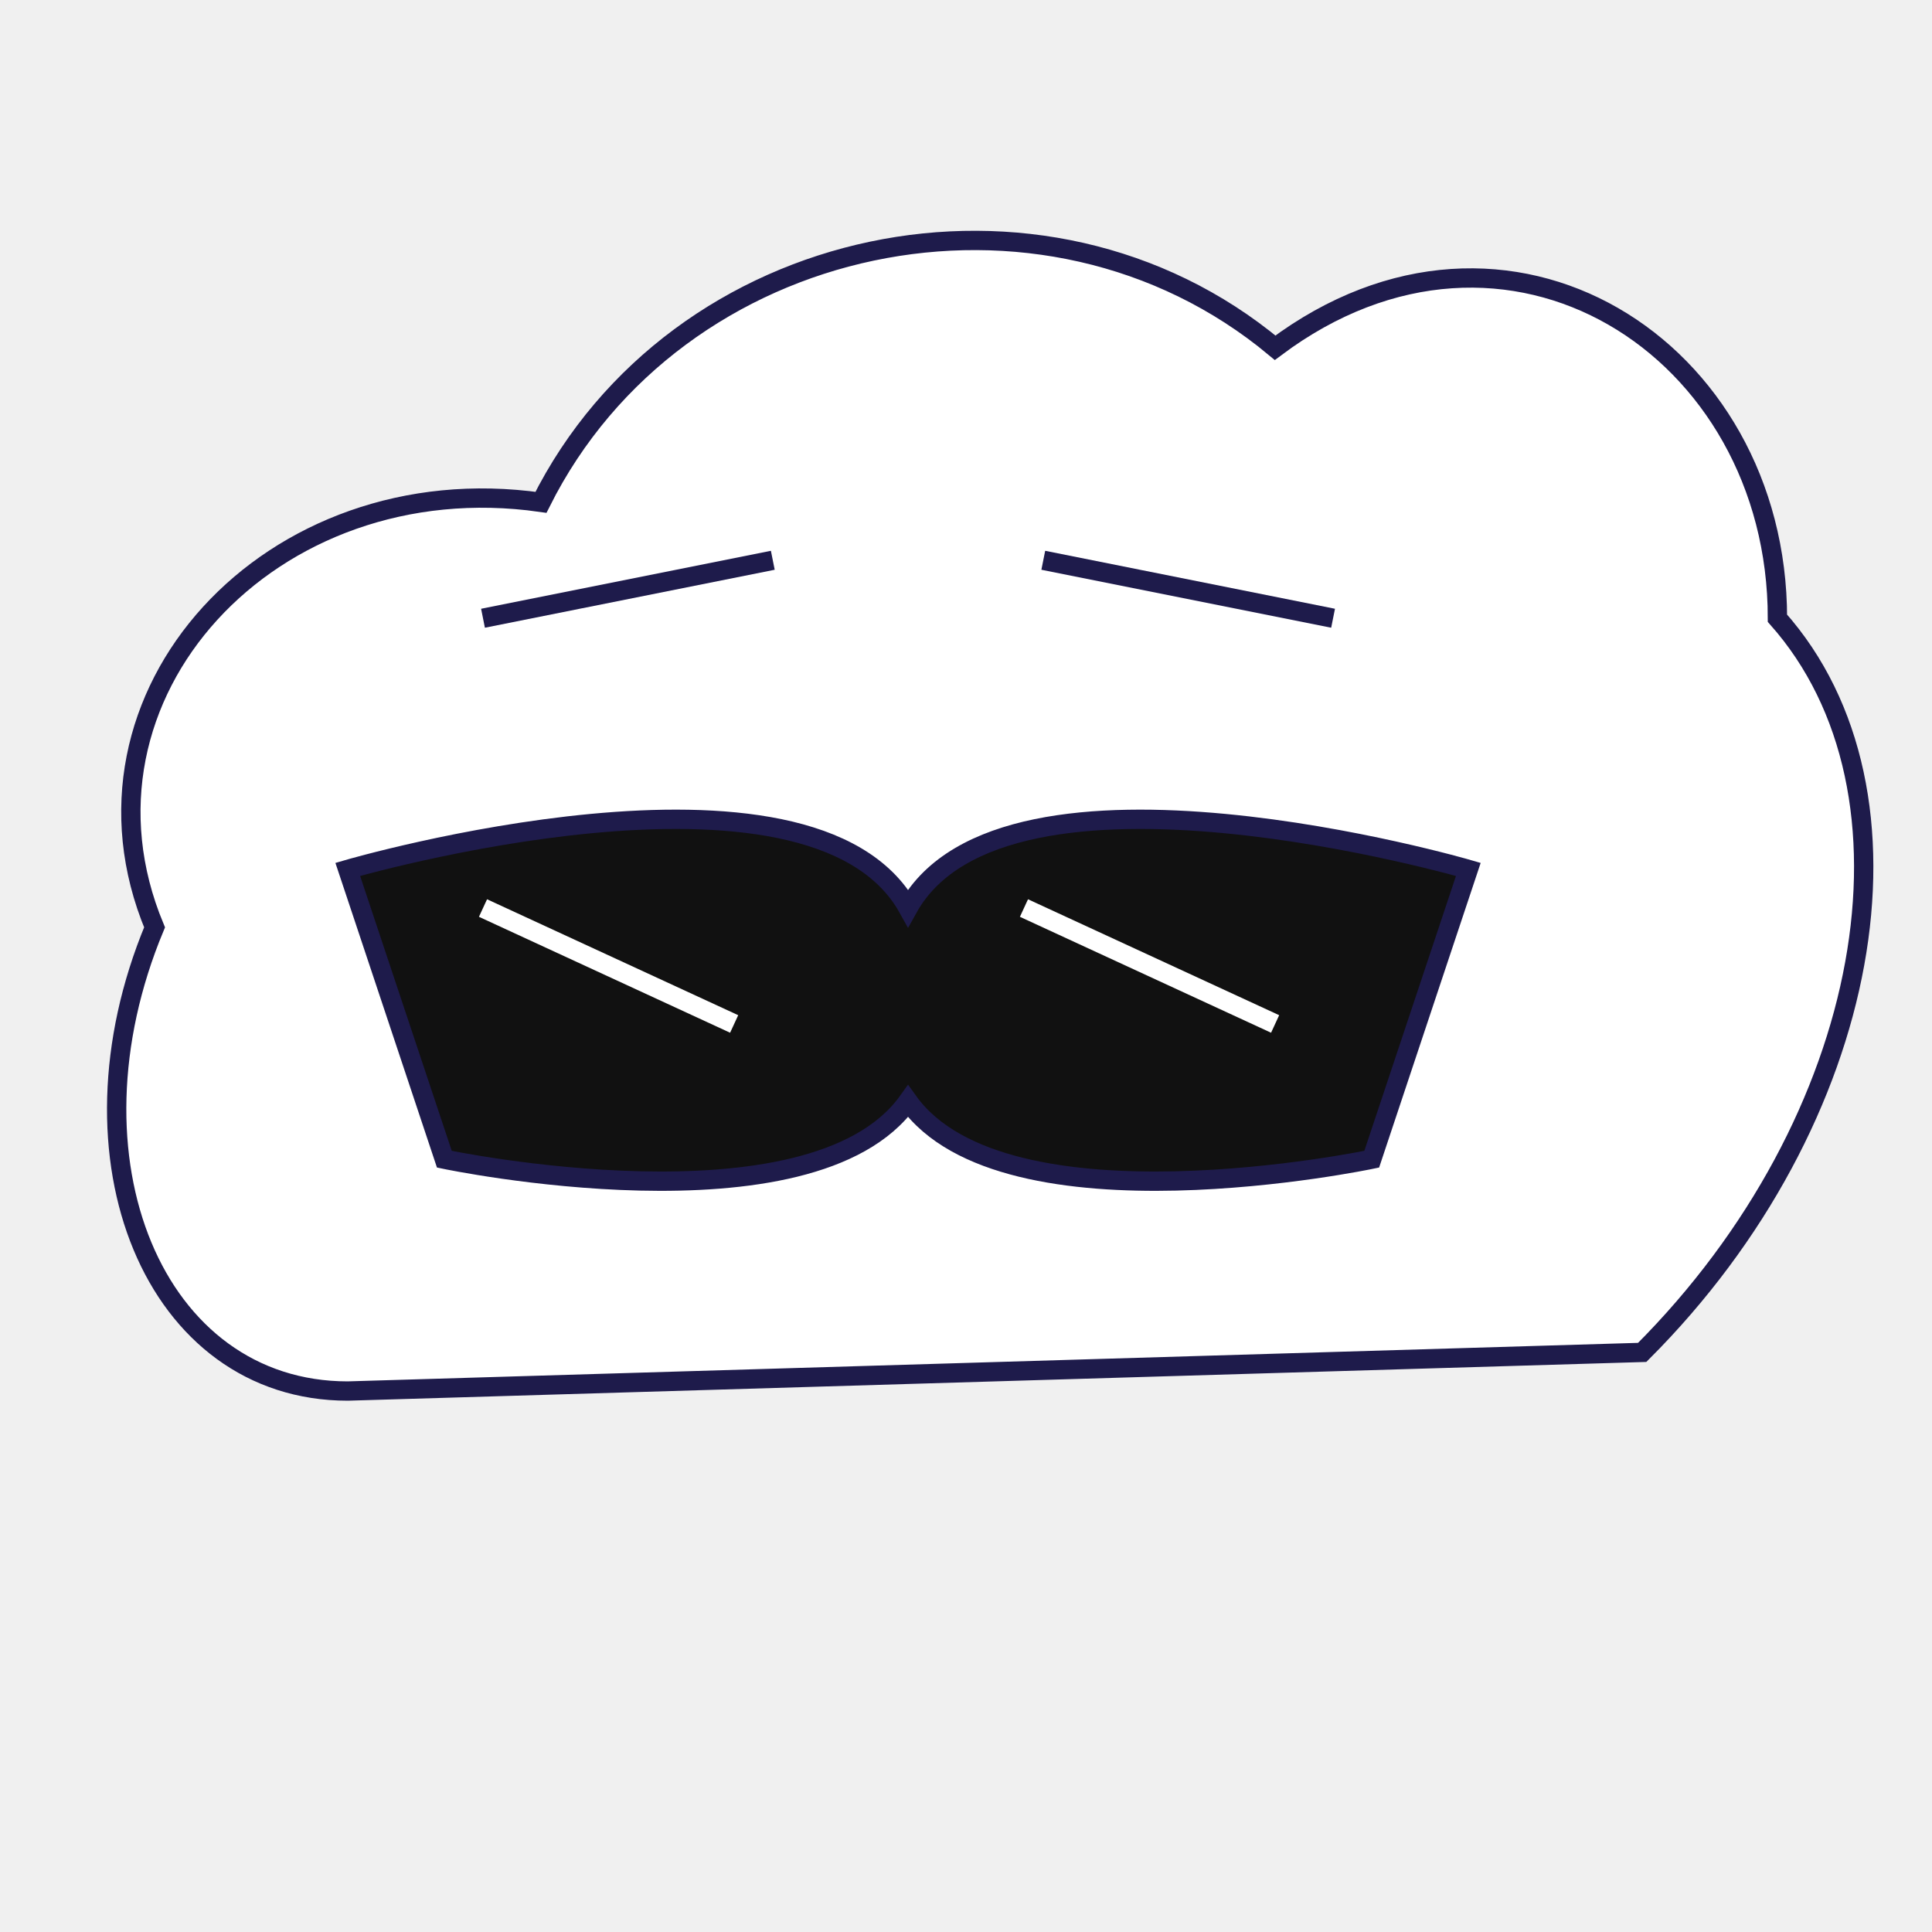
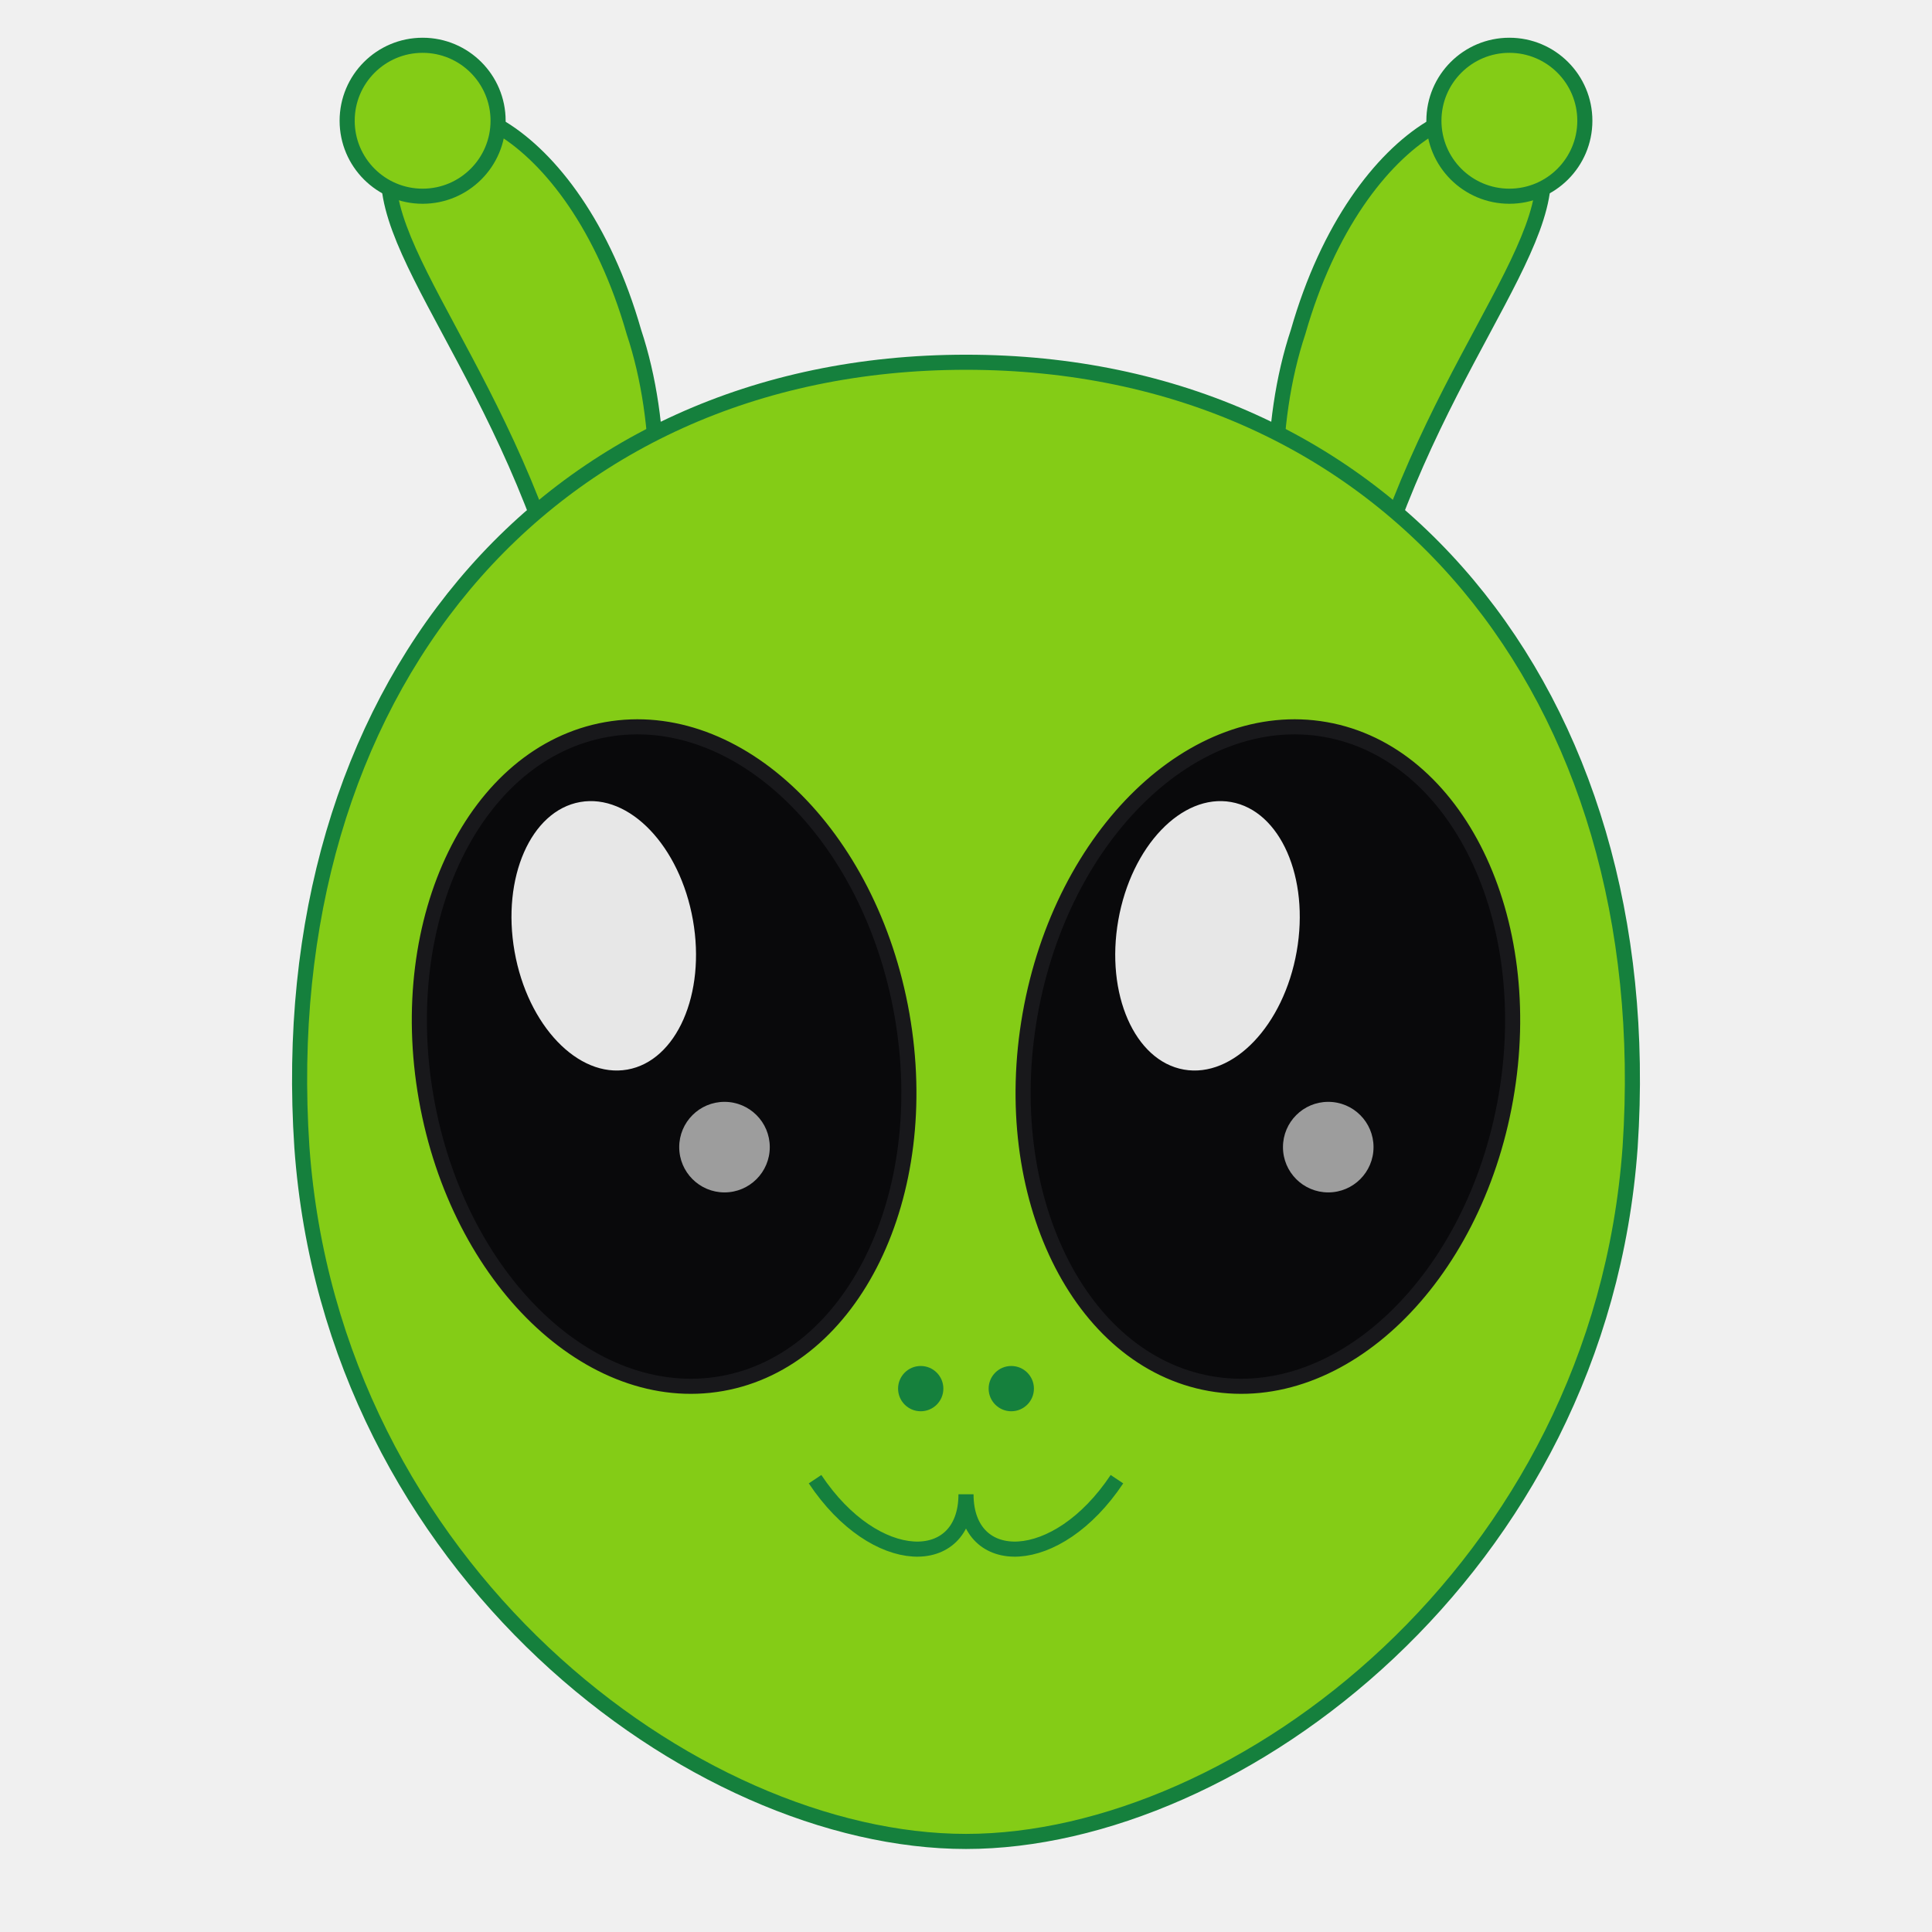
- <svg xmlns="http://www.w3.org/2000/svg" width="64" height="64" viewBox="0 0 100 100" fill="none">
-   <path d="M18 72 C8 72, 3 60, 8 48 C3 36, 14 24, 28 26 C35 12, 54 8, 66 18 C78 9, 92 18, 92 32 C100 41, 97 58, 85 70 Z" fill="#ffffff" stroke="#1e1b4b" strokeWidth="6" strokeLinejoin="round" />
-   <path d="M25 32 L40 29" stroke="#1e1b4b" strokeWidth="5" strokeLinecap="round" />
-   <path d="M54 29 L69 32" stroke="#1e1b4b" strokeWidth="5" strokeLinecap="round" />
-   <path d="M18 45 C18 45, 42 38, 47 47 C52 38, 76 45, 76 45 L71 60 C71 60, 52 64, 47 57 C42 64, 23 60, 23 60 Z" fill="#111111" stroke="#1e1b4b" strokeWidth="4.5" strokeLinejoin="round" />
-   <line x1="25" y1="47" x2="38" y2="53" stroke="#ffffff" strokeWidth="3" strokeLinecap="round" />
-   <line x1="53" y1="47" x2="66" y2="53" stroke="#ffffff" strokeWidth="3" strokeLinecap="round" />
+ <svg xmlns="http://www.w3.org/2000/svg" width="128" height="128" viewBox="0 0 128 128" fill="none">
+   <path d="M 38 42 C 34 25, 24 16, 26 10 C 28 4, 38 8, 42 22 C 44 28, 44 36, 42 42 Z" fill="#84cc16" stroke="#15803d" strokeWidth="3.5" strokeLinejoin="round" />
+   <circle cx="28" cy="8" r="5" fill="#84cc16" stroke="#15803d" strokeWidth="3" />
+   <path d="M 90 42 C 94 25, 104 16, 102 10 C 100 4, 90 8, 86 22 C 84 28, 84 36, 86 42 Z" fill="#84cc16" stroke="#15803d" strokeWidth="3.5" strokeLinejoin="round" />
+   <circle cx="100" cy="8" r="5" fill="#84cc16" stroke="#15803d" strokeWidth="3" />
+   <path d="M 64 24 C 92 24, 110 46, 108 76 C 106 104, 82 122, 64 122 C 46 122, 22 104, 20 76 C 18 46, 36 24, 64 24 Z" fill="#84cc16" stroke="#15803d" strokeWidth="4" />
+   <ellipse cx="44" cy="70" rx="16" ry="22" transform="rotate(-10 44 70)" fill="#09090b" stroke="#18181b" strokeWidth="2" />
+   <ellipse cx="40" cy="62" rx="6" ry="9" transform="rotate(-10 40 62)" fill="#ffffff" opacity="0.9" />
+   <circle cx="48" cy="76" r="3" fill="#ffffff" opacity="0.6" />
+   <ellipse cx="84" cy="70" rx="16" ry="22" transform="rotate(10 84 70)" fill="#09090b" stroke="#18181b" strokeWidth="2" />
+   <ellipse cx="80" cy="62" rx="6" ry="9" transform="rotate(10 80 62)" fill="#ffffff" opacity="0.9" />
+   <circle cx="88" cy="76" r="3" fill="#ffffff" opacity="0.6" />
+   <circle cx="61" cy="92" r="1.5" fill="#15803d" />
+   <circle cx="67" cy="92" r="1.5" fill="#15803d" />
+   <path d="M 54 98 C 58 104, 64 104, 64 99 C 64 104, 70 104, 74 98" stroke="#15803d" strokeWidth="3" strokeLinecap="round" strokeLinejoin="round" fill="none" />
</svg>
